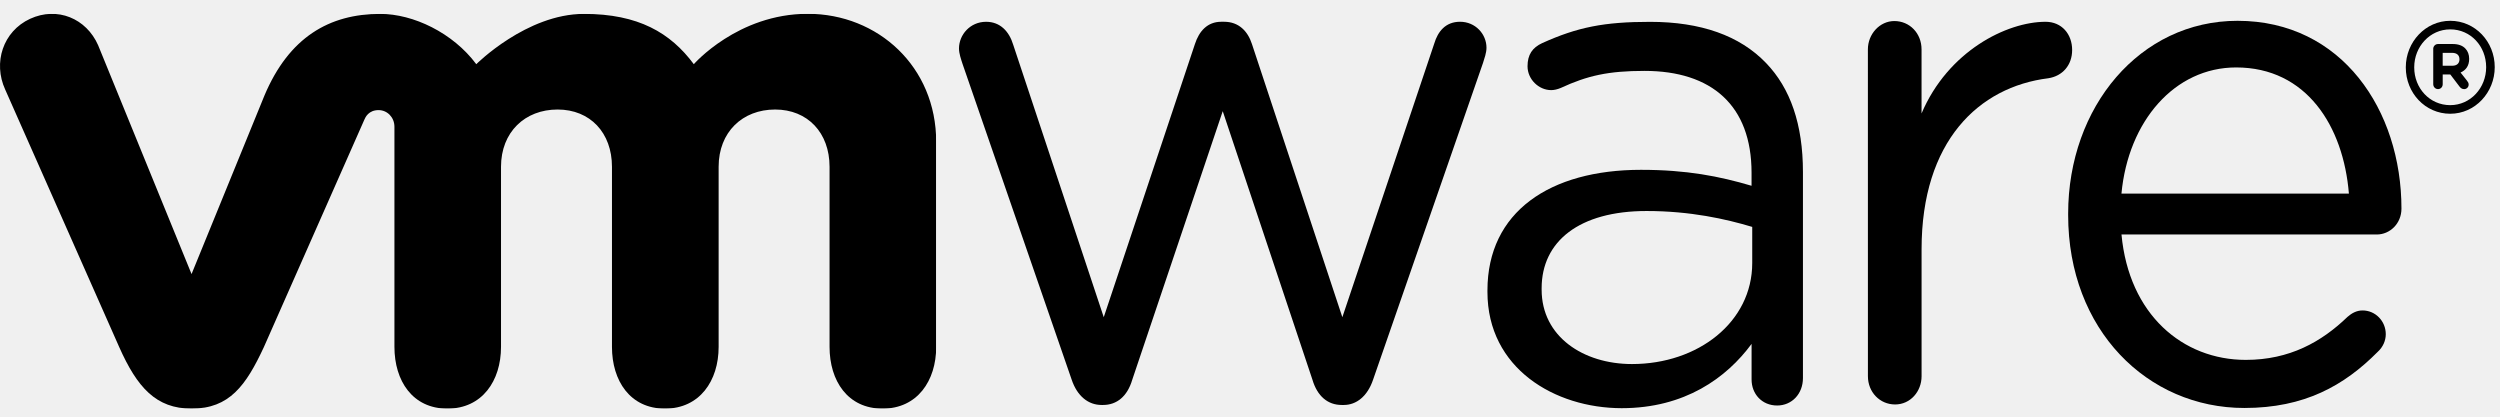
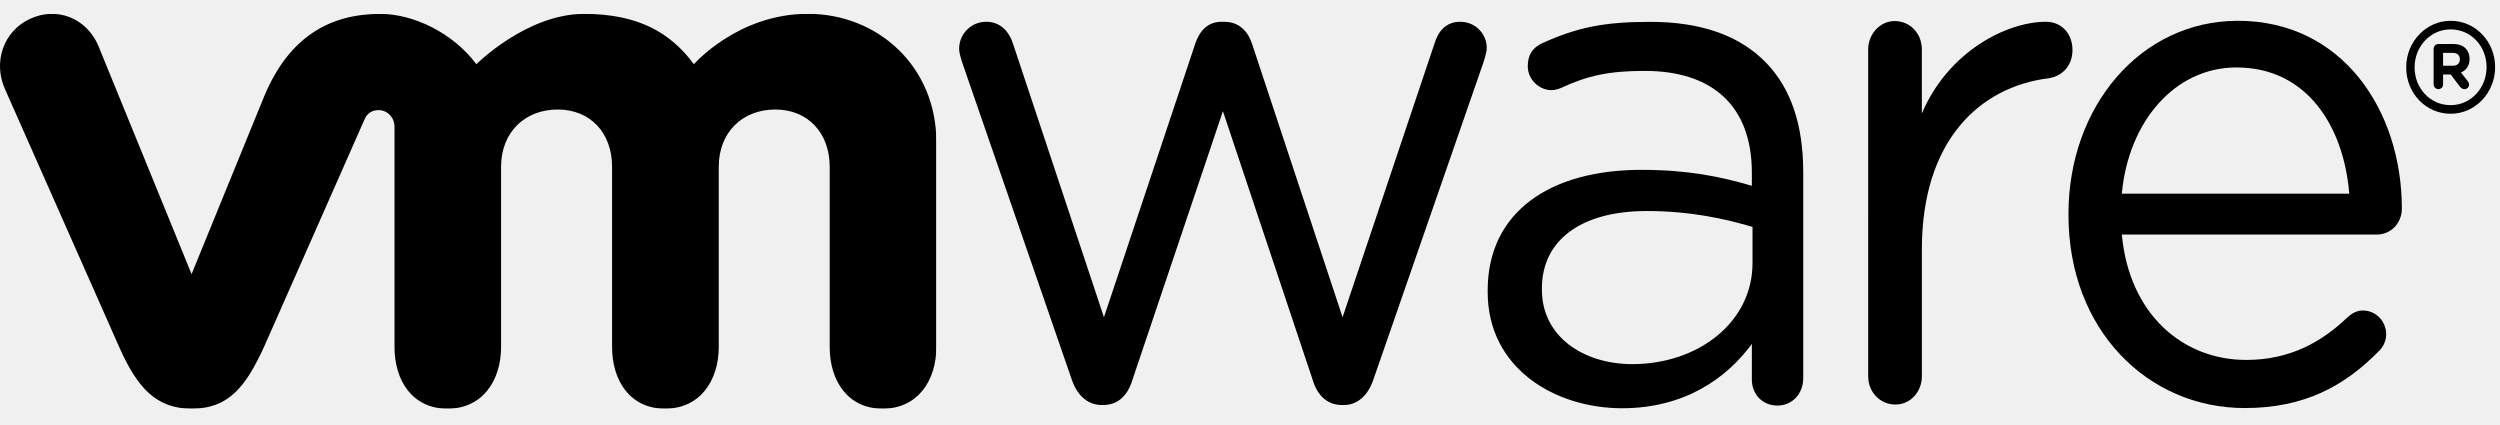
- <svg xmlns="http://www.w3.org/2000/svg" xmlns:xlink="http://www.w3.org/1999/xlink" width="84px" height="14px" viewBox="0 0 84 14" version="1.1">
+ <svg xmlns="http://www.w3.org/2000/svg" xmlns:xlink="http://www.w3.org/1999/xlink" width="100px" height="17px" viewBox="0 0 100 17" version="1.1">
  <defs>
-     <polygon id="path-1" points="6.05538447e-21 0.198 6.05538447e-21 13.464 31.456 13.464 31.456 0.198 0 0.198" />
+     <polygon id="path-1" points="7.20994469e-21 0.236 7.20994469e-21 16.031 37.454 16.031 37.454 0.236 0 0.236" />
  </defs>
  <g id="Page-1" stroke="none" stroke-width="1" fill="none" fill-rule="evenodd">
-     <g>
-       <path d="M49.057,0.731 C48.564,0.731 48.309,1.069 48.192,1.46 L45.103,10.658 L42.066,1.482 C41.926,1.047 41.622,0.731 41.13,0.731 L41.035,0.731 C40.57,0.731 40.289,1.047 40.149,1.482 L37.086,10.658 L34.045,1.507 C33.906,1.047 33.601,0.732 33.133,0.732 C32.596,0.732 32.222,1.169 32.222,1.629 C32.222,1.799 32.292,1.993 32.339,2.14 L36.009,12.759 C36.197,13.315 36.57,13.607 37.013,13.607 L37.062,13.607 C37.528,13.607 37.88,13.315 38.044,12.759 L41.084,3.735 L44.098,12.759 C44.263,13.315 44.615,13.607 45.082,13.607 L45.153,13.607 C45.574,13.607 45.947,13.315 46.135,12.759 L49.829,2.115 C49.875,1.968 49.946,1.774 49.946,1.605 C49.946,1.142 49.571,0.731 49.057,0.731" id="Fill-1" fill="#000000" />
-       <path d="M68.732,0.732 C67.425,0.732 65.453,1.719 64.564,3.812 L64.564,1.658 C64.564,1.121 64.167,0.707 63.65,0.707 C63.159,0.707 62.761,1.145 62.761,1.658 L62.762,12.641 C62.762,13.174 63.16,13.59 63.676,13.59 C64.19,13.59 64.565,13.152 64.565,12.641 L64.565,8.374 C64.565,4.747 66.483,2.92 68.826,2.629 C69.299,2.555 69.624,2.192 69.624,1.68 C69.624,1.145 69.273,0.732 68.732,0.732" id="Fill-3" fill="#000000" />
-       <path d="M71.281,6.505 C71.508,4.071 73.068,2.266 75.134,2.266 C77.498,2.266 78.738,4.239 78.923,6.505 L71.281,6.505 Z M75.181,0.699 C71.9,0.699 69.49,3.59 69.49,7.178 L69.49,7.228 C69.49,11.08 72.151,13.708 75.411,13.708 C77.429,13.708 78.762,12.958 79.885,11.828 C80.071,11.661 80.162,11.443 80.162,11.228 C80.162,10.792 79.817,10.431 79.382,10.431 C79.175,10.431 79.015,10.527 78.877,10.646 C78.003,11.489 76.928,12.092 75.458,12.092 C73.344,12.092 71.532,10.575 71.282,7.879 L79.862,7.879 C80.296,7.879 80.689,7.517 80.689,7.009 C80.689,3.708 78.691,0.699 75.181,0.699 L75.181,0.699 Z" id="Fill-5" fill="#000000" />
-       <path d="M58.875,8.837 C58.875,10.825 57.052,12.232 54.835,12.232 C53.199,12.232 51.799,11.31 51.799,9.734 L51.799,9.685 C51.799,8.11 53.062,7.09 55.324,7.09 C56.794,7.09 57.987,7.357 58.875,7.624 L58.875,8.837 Z M55.442,0.734 C53.901,0.734 53.005,0.912 51.816,1.449 C51.487,1.6 51.325,1.84 51.325,2.227 C51.325,2.663 51.7,3.028 52.12,3.028 C52.212,3.028 52.33,3.003 52.444,2.954 C53.334,2.542 54.041,2.382 55.255,2.382 C57.518,2.382 58.852,3.548 58.852,5.803 L58.852,6.242 C57.776,5.924 56.68,5.706 55.137,5.706 C52.079,5.706 49.978,7.115 49.978,9.759 L49.978,9.808 C49.978,12.38 52.245,13.713 54.488,13.715 C56.609,13.715 58.011,12.697 58.853,11.555 L58.853,12.752 C58.853,13.236 59.2,13.625 59.712,13.625 C60.205,13.625 60.579,13.236 60.579,12.703 L60.579,5.781 C60.579,4.179 60.158,2.966 59.339,2.117 C58.453,1.194 57.145,0.734 55.442,0.734 L55.442,0.734 Z" id="Fill-7" fill="#000000" />
-       <g id="Group-11" transform="translate(0, 0.265804)">
-         <mask id="mask-2" fill="white">
-           <use xlink:href="#path-1" />
-         </mask>
-         <g id="Clip-10" />
-         <path d="M27.14,0.198 C24.786,0.198 23.312,1.891 23.312,1.891 C22.528,0.835 21.448,0.201 19.62,0.201 C17.691,0.201 16.003,1.891 16.003,1.891 C15.218,0.835 13.884,0.201 12.778,0.201 C11.069,0.201 9.711,0.982 8.883,2.95 L6.436,8.943 L3.297,1.254 C2.901,0.353 1.924,-0.055 1.011,0.366 C0.098,0.788 -0.238,1.841 0.174,2.742 L4.006,11.397 C4.609,12.753 5.244,13.464 6.436,13.464 C7.709,13.464 8.264,12.69 8.866,11.397 C8.866,11.397 12.209,3.835 12.242,3.756 C12.276,3.676 12.384,3.432 12.724,3.434 C13.011,3.436 13.253,3.674 13.253,3.995 L13.253,11.389 C13.253,12.529 13.861,13.464 15.032,13.464 C16.202,13.464 16.834,12.529 16.834,11.389 L16.834,5.338 C16.834,4.171 17.639,3.414 18.735,3.414 C19.832,3.414 20.562,4.198 20.562,5.338 L20.562,11.389 C20.562,12.529 21.173,13.464 22.341,13.464 C23.51,13.464 24.146,12.529 24.146,11.389 L24.146,5.338 C24.146,4.171 24.948,3.414 26.045,3.414 C27.14,3.414 27.873,4.198 27.873,5.338 L27.873,11.389 C27.873,12.529 28.483,13.464 29.653,13.464 C30.822,13.464 31.456,12.529 31.456,11.389 L31.456,4.503 C31.456,1.971 29.497,0.198 27.14,0.198" id="Fill-9" fill="#000000" mask="url(#mask-2)" />
+     <g id="vmware">
+       <path d="M58.41,0.871 C57.824,0.871 57.52,1.273 57.381,1.738 L53.703,12.69 L50.086,1.765 C49.92,1.247 49.558,0.871 48.972,0.871 L48.859,0.871 C48.305,0.871 47.97,1.247 47.804,1.765 L44.158,12.69 L40.536,1.795 C40.37,1.247 40.007,0.871 39.45,0.871 C38.811,0.871 38.366,1.391 38.366,1.94 C38.366,2.142 38.449,2.373 38.505,2.548 L42.874,15.192 C43.099,15.854 43.543,16.201 44.07,16.201 L44.128,16.201 C44.684,16.201 45.102,15.854 45.298,15.192 L48.917,4.447 L52.506,15.192 C52.703,15.854 53.121,16.201 53.678,16.201 L53.762,16.201 C54.263,16.201 54.707,15.854 54.932,15.192 L59.33,2.519 C59.384,2.343 59.469,2.112 59.469,1.91 C59.469,1.36 59.022,0.871 58.41,0.871" id="Fill-1" fill="#000000" fill-rule="nonzero" />
+       <path d="M81.837,0.871 C80.281,0.871 77.933,2.047 76.874,4.539 L76.874,1.974 C76.874,1.335 76.402,0.842 75.786,0.842 C75.201,0.842 74.727,1.363 74.727,1.974 L74.728,15.052 C74.728,15.686 75.202,16.181 75.816,16.181 C76.429,16.181 76.875,15.66 76.875,15.052 L76.875,9.97 C76.875,5.652 79.159,3.477 81.949,3.13 C82.512,3.042 82.899,2.61 82.899,2 C82.899,1.363 82.481,0.871 81.837,0.871" id="Fill-3" fill="#000000" fill-rule="nonzero" />
+       <path d="M84.872,7.746 C85.142,4.847 87,2.698 89.459,2.698 C92.274,2.698 93.75,5.047 93.97,7.746 L84.872,7.746 Z M89.516,0.832 C85.609,0.832 82.739,4.274 82.739,8.547 L82.739,8.606 C82.739,13.193 85.908,16.322 89.789,16.322 C92.193,16.322 93.779,15.429 95.116,14.083 C95.338,13.884 95.447,13.625 95.447,13.368 C95.447,12.85 95.036,12.42 94.518,12.42 C94.271,12.42 94.08,12.534 93.916,12.676 C92.876,13.68 91.596,14.397 89.846,14.397 C87.328,14.397 85.171,12.591 84.873,9.381 L95.089,9.381 C95.605,9.381 96.074,8.95 96.074,8.345 C96.074,4.414 93.695,0.832 89.516,0.832 L89.516,0.832 Z" id="Fill-5" fill="#000000" fill-rule="nonzero" />
+       <path d="M70.101,10.522 C70.101,12.889 67.93,14.565 65.291,14.565 C63.342,14.565 61.676,13.467 61.676,11.59 L61.676,11.532 C61.676,9.656 63.179,8.441 65.873,8.441 C67.623,8.441 69.043,8.76 70.101,9.077 L70.101,10.522 Z M66.012,0.874 C64.179,0.874 63.111,1.086 61.695,1.725 C61.304,1.905 61.111,2.191 61.111,2.651 C61.111,3.17 61.557,3.605 62.058,3.605 C62.167,3.605 62.307,3.576 62.443,3.517 C63.502,3.027 64.345,2.836 65.791,2.836 C68.485,2.836 70.074,4.225 70.074,6.91 L70.074,7.432 C68.792,7.054 67.487,6.794 65.65,6.794 C62.009,6.794 59.507,8.472 59.507,11.62 L59.507,11.678 C59.507,14.741 62.206,16.328 64.877,16.33 C67.402,16.33 69.071,15.118 70.074,13.758 L70.074,15.183 C70.074,15.76 70.488,16.223 71.097,16.223 C71.684,16.223 72.129,15.759 72.129,15.125 L72.129,6.883 C72.129,4.975 71.628,3.531 70.653,2.52 C69.599,1.421 68.041,0.874 66.012,0.874 L66.012,0.874 Z" id="Fill-7" fill="#000000" fill-rule="nonzero" />
+       <g id="Group-11" transform="translate(0, 0.316484)">
+         <g id="Fill-9-Clipped">
+           <mask id="mask-2" fill="white">
+             <use xlink:href="#path-1" />
+           </mask>
+           <g id="path-1" />
+           <path d="M32.315,0.236 C29.512,0.236 27.756,2.252 27.756,2.252 C26.824,0.995 25.537,0.239 23.361,0.239 C21.064,0.239 19.054,2.252 19.054,2.252 C18.12,0.995 16.531,0.239 15.215,0.239 C13.179,0.239 11.562,1.169 10.577,3.513 L7.663,10.648 L3.925,1.493 C3.455,0.42 2.291,-0.066 1.204,0.436 C0.116,0.939 -0.284,2.192 0.207,3.265 L4.77,13.57 C5.488,15.185 6.244,16.031 7.663,16.031 C9.179,16.031 9.84,15.11 10.557,13.57 C10.557,13.57 14.537,4.566 14.576,4.472 C14.617,4.377 14.745,4.086 15.15,4.089 C15.492,4.091 15.78,4.374 15.78,4.756 L15.78,13.561 C15.78,14.918 16.504,16.031 17.898,16.031 C19.291,16.031 20.043,14.918 20.043,13.561 L20.043,6.356 C20.043,4.967 21.002,4.064 22.308,4.064 C23.614,4.064 24.483,4.999 24.483,6.356 L24.483,13.561 C24.483,14.918 25.21,16.031 26.601,16.031 C27.993,16.031 28.75,14.918 28.75,13.561 L28.75,6.356 C28.75,4.967 29.705,4.064 31.011,4.064 C32.315,4.064 33.188,4.999 33.188,6.356 L33.188,13.561 C33.188,14.918 33.914,16.031 35.307,16.031 C36.698,16.031 37.454,14.918 37.454,13.561 L37.454,5.361 C37.454,2.347 35.121,0.236 32.315,0.236" id="Fill-9" fill="#000000" fill-rule="nonzero" mask="url(#mask-2)" />
+         </g>
      </g>
-       <path d="M83.535,2.259 C83.535,2.953 83.009,3.533 82.328,3.533 C81.637,3.533 81.118,2.962 81.118,2.267 L81.118,2.259 C81.118,1.568 81.643,0.987 82.328,0.987 C83.018,0.987 83.535,1.558 83.535,2.255 L83.535,2.259 Z M82.328,0.699 C81.496,0.699 80.835,1.412 80.835,2.259 L80.835,2.269 C80.835,3.118 81.484,3.822 82.328,3.822 C83.163,3.822 83.823,3.108 83.823,2.259 L83.823,2.252 C83.823,1.404 83.17,0.699 82.328,0.699 L82.328,0.699 Z" id="Fill-12" fill="#000000" />
-       <path d="M82.638,1.996 C82.638,2.125 82.553,2.209 82.397,2.209 L82.397,2.208 L82.074,2.208 L82.074,1.776 L82.392,1.776 C82.546,1.776 82.638,1.852 82.638,1.991 L82.638,1.996 Z M82.415,1.479 L81.917,1.479 C81.827,1.479 81.756,1.552 81.756,1.645 L81.757,1.645 L81.757,2.829 C81.757,2.921 81.828,2.994 81.918,2.994 C82.007,2.994 82.075,2.922 82.075,2.829 L82.075,2.502 L82.33,2.502 L82.64,2.909 C82.677,2.957 82.725,2.995 82.796,2.995 C82.872,2.995 82.947,2.934 82.947,2.842 C82.947,2.791 82.926,2.757 82.895,2.716 L82.675,2.437 C82.849,2.361 82.964,2.216 82.964,1.98 L82.964,1.975 C82.964,1.836 82.919,1.716 82.837,1.632 C82.747,1.534 82.603,1.479 82.415,1.479 L82.415,1.479 Z" id="Fill-14" fill="#000000" />
+       <path d="M99.463,2.689 C99.463,3.516 98.837,4.206 98.025,4.206 C97.203,4.206 96.584,3.526 96.584,2.699 L96.584,2.689 C96.584,1.867 97.21,1.175 98.025,1.175 C98.847,1.175 99.463,1.855 99.463,2.684 L99.463,2.689 Z M98.025,0.832 C97.035,0.832 96.248,1.681 96.248,2.689 L96.248,2.702 C96.248,3.713 97.021,4.55 98.025,4.55 C99.02,4.55 99.805,3.701 99.805,2.689 L99.805,2.682 C99.805,1.672 99.028,0.832 98.025,0.832 L98.025,0.832 Z" id="Fill-12" fill="#000000" fill-rule="nonzero" />
+       <path d="M98.394,2.377 C98.394,2.53 98.293,2.63 98.108,2.63 L98.108,2.629 L97.723,2.629 L97.723,2.114 L98.101,2.114 C98.285,2.114 98.394,2.205 98.394,2.371 L98.394,2.377 Z M98.129,1.761 L97.536,1.761 C97.429,1.761 97.344,1.848 97.344,1.959 L97.345,1.959 L97.345,3.368 C97.345,3.478 97.43,3.565 97.536,3.565 C97.643,3.565 97.724,3.479 97.724,3.368 L97.724,2.979 L98.027,2.979 L98.396,3.464 C98.441,3.521 98.498,3.566 98.582,3.566 C98.673,3.566 98.762,3.494 98.762,3.384 C98.762,3.323 98.738,3.283 98.7,3.233 L98.439,2.902 C98.646,2.811 98.782,2.639 98.782,2.357 L98.782,2.352 C98.782,2.186 98.729,2.043 98.631,1.944 C98.524,1.826 98.353,1.761 98.129,1.761 L98.129,1.761 Z" id="Fill-14" fill="#000000" fill-rule="nonzero" />
    </g>
  </g>
</svg>
